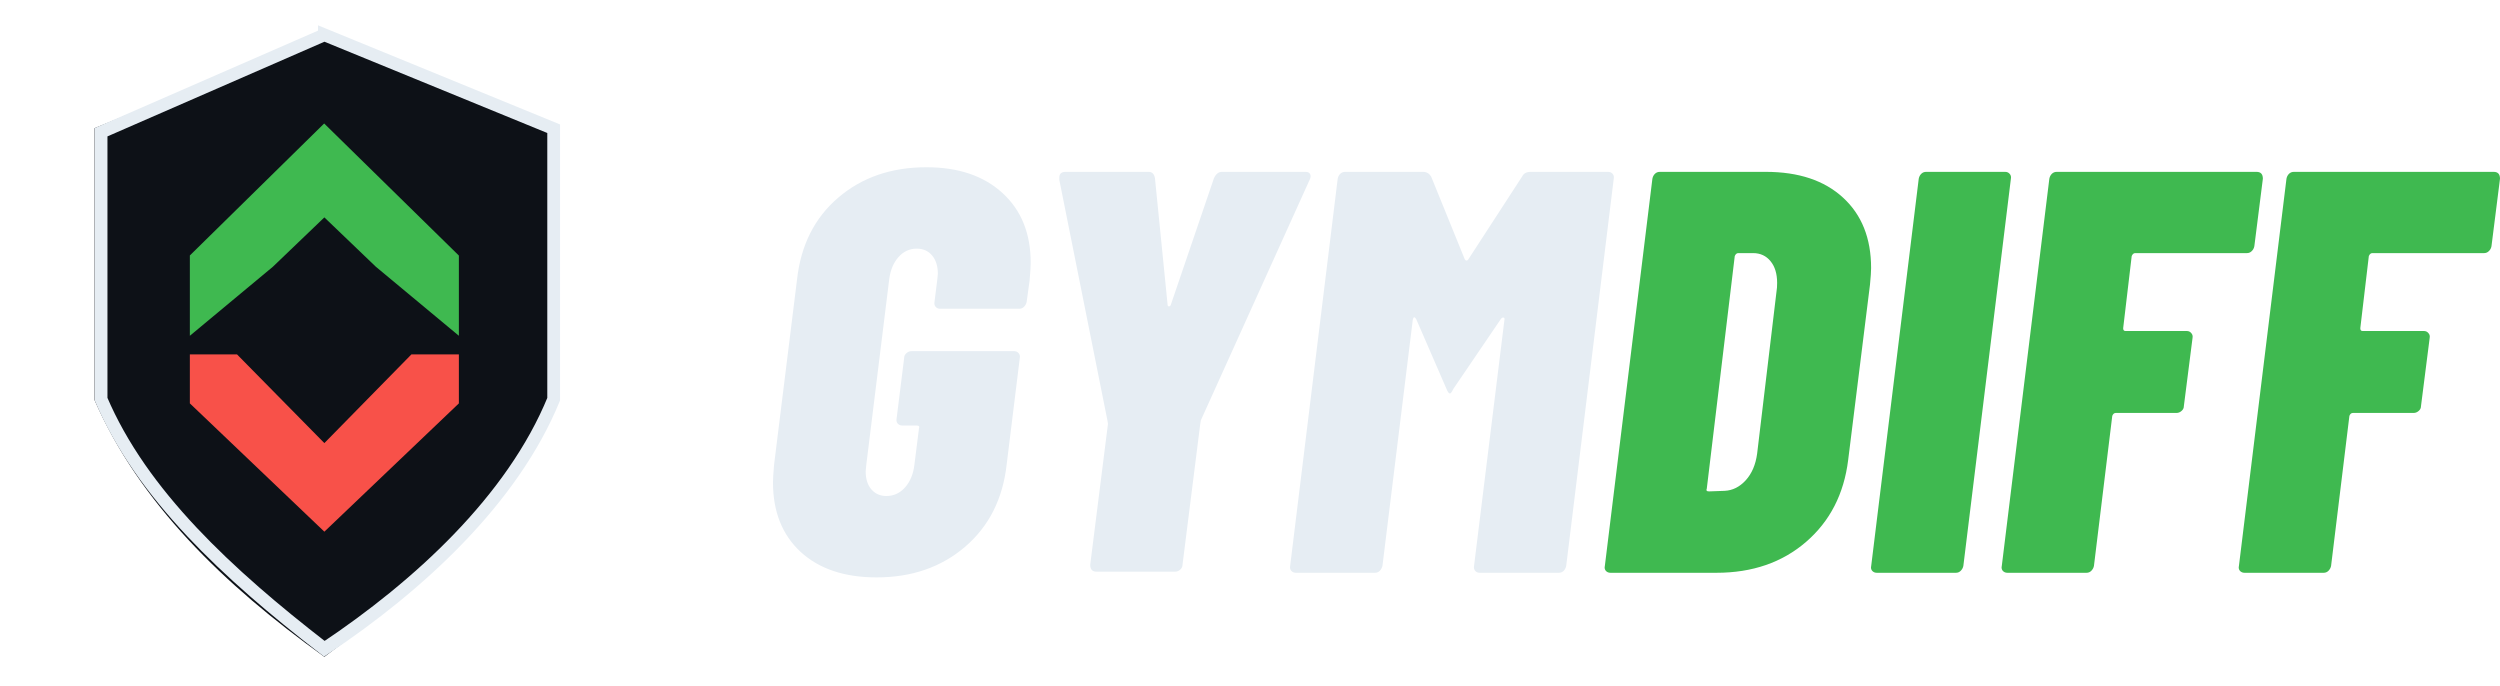
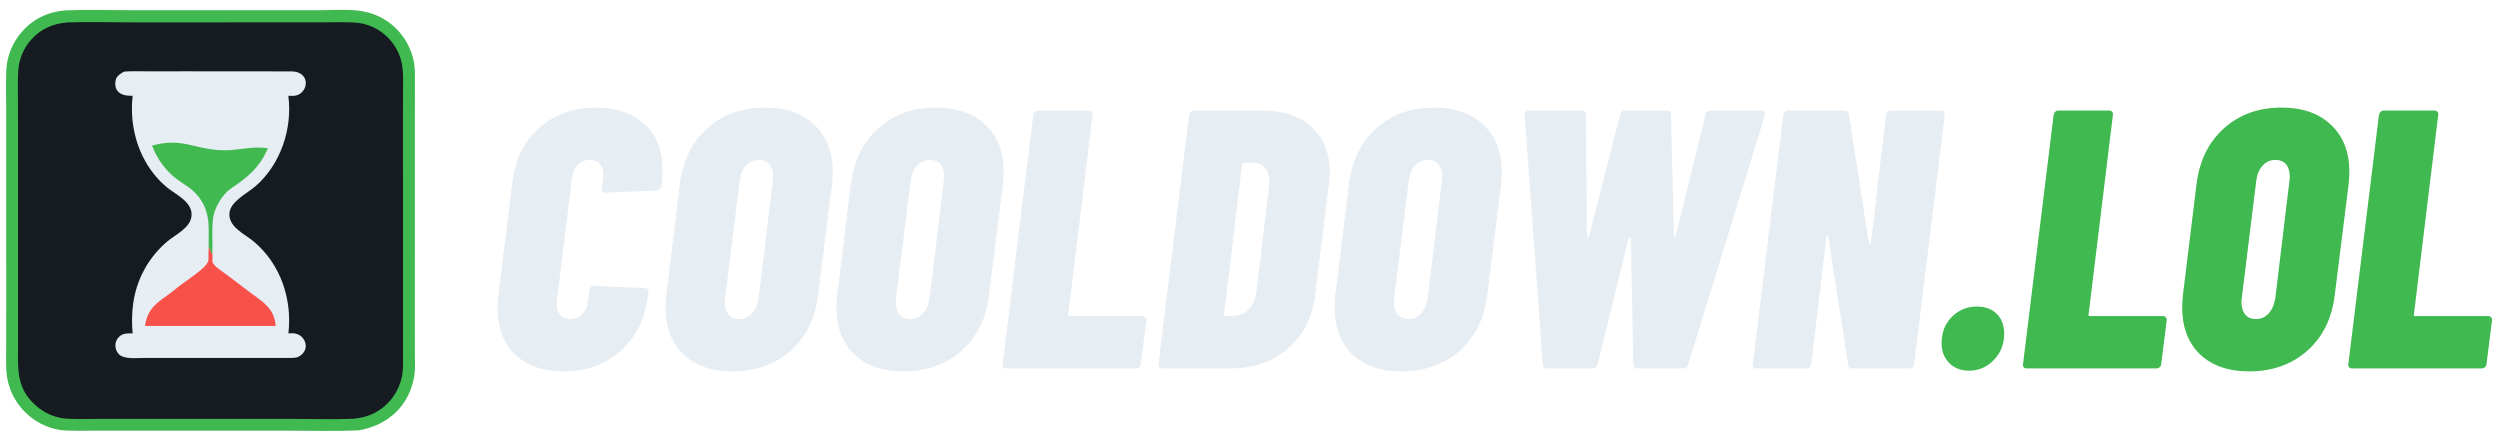
- <svg xmlns="http://www.w3.org/2000/svg" width="488.839" height="134" viewBox="0 0 488.839 134">
-   <path transform="translate(18.493 6.8062)" d="M44.931 0l-44.931 18.25v53.192c8.774 20.035 25.105 35.987 44.931 50.192 19.826-14.813 37.734-31.031 44.837-50.192v-53.078l-44.837-18.364z" fill="#0d1117" />
-   <path transform="translate(19.7653 6.8062)" d="M44.131-1.153l45.611 18.68v53.97l-.093 .227q-2.992 7.306-8.009 14.533-4.622 6.659-10.899 13.162-5.747 5.954-12.766 11.659-6.385 5.19-13.625 10.016l-.745 .497-.708-.548q-7.695-5.951-13.638-11.133-6.961-6.071-12.346-11.792-6.007-6.38-10.369-12.653-4.749-6.829-7.69-13.724l-.1-.234v-53.276l44.407-19.373 .498 1.142h-1.246v-1.857zM43.187 1.153l.472-1.153h1.246v.816l-44.407 19.374-.498-1.143h1.246v52.205h-1.246l1.146-.489q2.841 6.66 7.444 13.279 4.257 6.121 10.138 12.368 5.301 5.632 12.169 11.621 5.888 5.135 13.524 11.041l-.762 .986-.691-1.037q7.141-4.761 13.435-9.877 6.902-5.611 12.545-11.456 6.137-6.358 10.645-12.852 4.86-7.003 7.749-14.056l1.153 .472h-1.246v-52.888h1.246l-.472 1.153z" fill="#e6edf3" />
-   <path transform="translate(37.1226 24.1445)" d="M0 25.808v15.705l16.237-13.502 10.065-9.647 10.065 9.647 16.237 13.502v-15.686l-26.34-25.827-26.264 25.808z" fill="#3fb950" />
-   <path transform="translate(37.1226 69.3038)" d="M0 0v9.571l26.302 25.087 26.302-25.087v-9.571h-9.287l-17.015 17.338-17.073-17.338h-9.229z" fill="#f85149" />
-   <path transform="translate(148)" d="M23.406 112.902q-9.406 0-14.847-4.976-5.414-5.004-5.414-13.617 0-1.012 .218-3.473l4.485-36.176q1.121-10.09 8.066-16.023 6.945-5.934 17.227-5.934 9.406 0 14.902 5.059 5.496 5.031 5.496 13.644 0 1.012-.219 3.473l-.574 4.156q-.109 .547-.519 .957-.383 .383-.93 .383h-15.449q-.575 0-.903-.383-.328-.41-.218-.957l.546-4.375 .11-1.121q0-2.242-1.121-3.582-1.121-1.34-3.008-1.34-2.133 0-3.609 1.696-1.45 1.667-1.778 4.347l-4.484 36.285-.11 1.231q0 2.242 1.122 3.527 1.121 1.285 2.925 1.285 2.133 0 3.637-1.668 1.504-1.695 1.832-4.375l.902-7.164q.219-.574-.437-.574h-2.816q-.547 0-.903-.383-.328-.383-.219-.957l1.477-11.867q0-.547 .437-.93 .438-.41 1.012-.41h20.043q.574 0 .903 .41 .328 .383 .218 .93l-2.57 20.836q-1.121 10.062-8.121 16.078-7 5.988-17.309 5.988zM66.405 111.781q-1.23 0-1.23-1.34l3.472-27.562-.109-.684-9.406-47.031v-.437q0-1.122 1.23-1.122h16.242q1.012 0 1.231 1.231l2.461 24.637q0 .437 .273 .437 .301 0 .41-.437l8.395-24.637q.574-1.231 1.558-1.231h16.352q.684 0 .902 .465 .219 .438-.109 1.094l-21.274 47.031-.109 .684-3.473 27.562q0 .547-.464 .957-.438 .383-.985 .383zM149.634 34.508q.437-.903 1.668-.903h15.121q.574 0 .902 .383 .328 .383 .219 .957l-9.297 75.715q-.109 .547-.492 .957-.383 .383-.957 .383h-15.449q-.575 0-.903-.383-.328-.41-.219-.957l5.934-48.043q.109-.465-.164-.519-.273-.055-.52 .273l-9.296 13.672q-.438 .902-.657 .902-.328 0-.683-.902l-5.934-13.672q-.219-.328-.383-.328-.164 0-.273 .465l-5.934 48.152q-.136 .547-.519 .957-.383 .383-.957 .383h-15.449q-.547 0-.903-.383-.328-.41-.219-.957l9.297-75.715q.11-.574 .493-.957 .41-.383 .957-.383h15.23q1.012 0 1.586 .903l6.59 16.215q.355 .465 .683 0z" fill="#e6edf3" />
-   <path transform="translate(312)" d="M2.898 112q-.546 0-.902-.383-.328-.41-.191-.957l9.297-75.715q.109-.574 .492-.957 .383-.383 .957-.383h20.726q9.625 0 15.094 5.032 5.496 5.031 5.496 13.781 0 1.012-.219 3.254l-4.265 34.262q-1.231 9.98-8.231 16.023-7 6.043-17.527 6.043zM21.738 95.539q-.246 .547 .438 .547l3.035-.109q2.352-.11 4.129-2.051 1.805-1.969 2.242-5.223l3.801-31.801q.109-.574 .109-1.586 0-2.679-1.285-4.238-1.285-1.586-3.418-1.586h-2.898q-.438 0-.684 .574zM54.978 112q-.546 0-.902-.383-.328-.41-.191-.957l9.297-75.715q.109-.574 .492-.957 .383-.383 .957-.383h15.449q.547 0 .875 .383 .355 .383 .246 .957l-9.297 75.715q-.109 .547-.519 .957-.383 .383-.93 .383zM128.803 48.152q-.109 .575-.519 .957-.383 .383-.93 .383h-21.847q-.438 0-.684 .574l-1.668 14.11q0 .547 .438 .547h12.003q.547 0 .875 .41 .356 .383 .247 .957l-1.696 13.316q0 .574-.465 .957-.437 .383-.984 .383h-11.867q-.465 0-.684 .574l-3.582 29.34q-.109 .547-.519 .957-.383 .383-.93 .383h-15.477q-.546 0-.902-.383-.328-.41-.191-.957l9.297-75.715q.109-.574 .492-.957 .383-.383 .957-.383h39.074q1.23 0 1.23 1.34zM175.171 48.152q-.109 .575-.519 .957-.383 .383-.93 .383h-21.847q-.438 0-.684 .574l-1.668 14.11q0 .547 .438 .547h12.003q.547 0 .875 .41 .356 .383 .247 .957l-1.696 13.316q0 .574-.465 .957-.437 .383-.984 .383h-11.867q-.465 0-.684 .574l-3.582 29.34q-.109 .547-.519 .957-.383 .383-.93 .383h-15.477q-.546 0-.902-.383-.328-.41-.191-.957l9.297-75.715q.109-.574 .492-.957 .383-.383 .957-.383h39.074q1.23 0 1.23 1.34z" fill="#3fb950" />
+ <svg xmlns="http://www.w3.org/2000/svg" width="760" height="134" viewBox="0 0 760 134">
+   <defs>
+     <clipPath id="c1">
+       <rect width="128" height="128" />
+     </clipPath>
+   </defs>
+   <g transform="translate(0 3)" clip-path="url(#c1)">
+     <path transform="translate(1.8333)" d="M17.957 .158c6.007-.268 13.309-.058 19.448-.058l36.707 .001 21.747-.003c7.649-.007 13.867-1.022 20.441 3.646 4.143 2.998 6.935 7.511 7.768 12.558 .33 1.967 .244 4.599 .242 6.649l-.016 8.953-.008 30.388-.014 32.795 .019 9.8c.003 1.864 .146 4.113-.11 5.92-1.331 9.375-7.98 15.536-17.062 17.037-6.458 .29-14.476 .087-21.017 .086l-38.079-.006-19.948-.007c-2.835 .007-9.076 .18-11.63-.2-3.406-.535-6.605-1.981-9.258-4.183-4.025-3.278-6.561-8.039-7.033-13.209-.2-2.104-.121-5.059-.117-7.23l.018-11.561-.006-35.844-.002-25.681c-.004-2.872-.179-10.773 .174-13.27 .491-3.599 1.996-6.984 4.338-9.76 3.48-4.173 8.049-6.334 13.398-6.821z" fill="#3fb950" />
+     <path transform="translate(5.4254 3.7149)" d="M15.1 .109c6.081-.231 13.412-.023 19.576-.021l37.336-.005 20.264-.002c2.904-.006 8.757-.181 11.452 .192 2.792 .41 5.421 1.573 7.6 3.365 3.238 2.644 5.275 6.479 5.657 10.642 .2 2.006 .112 4.656 .101 6.725l-.012 9.731 .012 33.835 .001 28.182 .002 8.387c-.002 1.619 .058 3.889-.133 5.443-.387 2.986-1.594 5.806-3.486 8.147-2.938 3.571-6.748 5.415-11.314 5.853-5.561 .26-13.222 .033-18.929 .033l-37.093-.004-21.411 .015c-2.822 .001-8.617 .165-11.049-.186-2.957-.443-5.727-1.717-7.988-3.675-6.08-5.234-5.661-10.807-5.635-18.061l.004-10.905-.001-36.415-.008-24.922c-.001-3.141-.186-10.087 .194-12.831 .417-3.056 1.728-5.92 3.769-8.233 2.882-3.274 6.774-5.019 11.091-5.29z" fill="#161b22" />
+     <path transform="translate(35.0421 18.6578)" d="M2.706 .116c1.887-.184 4.953-.094 6.91-.094l11.992-.006 20.144 .01c3.982-.001 7.996-.01 11.98 .025 2.27 .02 4.288 1.329 4.177 3.74-.046 1.021-.497 1.982-1.253 2.668-1.281 1.149-2.482 1.07-4.045 .992 1.305 10.025-2.34 20.869-10.011 27.525-2.435 2.111-7.471 4.541-7.878 7.991-.509 4.331 4.636 6.494 7.364 8.785 8.142 6.82 11.744 17.478 10.548 27.928 .979-.03 1.763-.116 2.714 .238 2.095 .755 3.284 3.315 2.084 5.298-.569 .94-1.276 1.397-2.268 1.79l-.078 .012c-.778 .126-1.111 .126-1.89 .131l-33.643-.002-10.68 .005c-2.212 0-6.179 .49-7.747-1.104-.718-.733-1.11-1.725-1.087-2.751 .009-.958 .401-1.872 1.089-2.538 1.217-1.179 2.59-1.082 4.152-1.065-.264-3.043-.27-5.858 .141-8.891 .956-7.358 4.602-14.102 10.234-18.932 2.489-2.139 7.084-4.148 7.507-7.754 .501-4.272-4.478-6.442-7.328-8.716-1.515-1.23-2.889-2.624-4.096-4.156-5.31-6.677-7.405-15.395-6.451-23.806-2.949 .195-5.944-.912-5.161-4.78 .233-1.149 1.55-2.048 2.58-2.543z" fill="#e6edf3" />
+     <path transform="translate(44.0979 72.0277)" d="M19.327 0c.497 .77 .74 1.714 1.144 2.206 .009 .702 .047 1.646 .004 2.327 .245 1.28 3.148 3.049 4.281 3.906l6.861 5.204c3.943 2.962 7.729 4.953 8.076 10.413l-39.693 .005 .031-.233c.864-6.31 5.453-7.673 9.724-11.374 2.101-1.82 9.187-6.011 9.507-8.344l.065-4.11z" fill="#f85149" />
+     <path transform="translate(46.222 40.3657)" d="M0 .909c9.088-2.552 12.508 1.041 21.23 1.407 4.848 .204 8.763-1.386 14.004-.611-2.651 5.974-6.042 8.721-11.268 12.243-2.577 1.737-4.916 5.741-5.379 8.783-.5 3.43-.124 7.588-.24 11.137-.404-.492-.647-1.436-1.143-2.206 .024-6.438 .713-11.478-4.248-16.554-1.372-1.403-3.207-2.444-4.827-3.583-3.782-2.658-6.458-6.329-8.129-10.616z" fill="#3fb950" />
+   </g>
+   <path transform="translate(148)" d="M23.406 112.902q-9.406 0-14.793-5.14-5.359-5.168-5.359-14.137 0-1.23 .219-3.691l4.265-34.371q1.231-10.528 8.176-16.68 6.945-6.18 17.227-6.18 9.406 0 14.847 5.113 5.442 5.086 5.442 13.918 0 1.121-.219 3.829l-.109 .984q-.137 .574-.52 .984-.383 .383-.957 .383l-15.559 .656q-1.23 0-1.121-1.34l.438-3.035q.246-2.57-.875-4.074-1.121-1.504-3.254-1.504-2.133 0-3.609 1.504-1.45 1.504-1.778 4.074l-4.594 37.297q-.218 2.488 .848 3.992 1.067 1.504 3.199 1.504 2.133 0 3.637-1.504 1.504-1.504 1.832-3.992l.356-3.226q.109-.575 .492-.957 .383-.411 .957-.411l15.34 .684q1.23 0 1.23 1.34l-.219 1.012q-1.23 10.418-8.23 16.707-7 6.261-17.309 6.261zM74.697 112.902q-9.516 0-14.957-5.195-5.414-5.223-5.414-14.301 0-1.23 .219-3.691l4.156-33.824q1.34-10.637 8.34-16.899 7-6.289 17.527-6.289 9.516 0 15.039 5.277 5.551 5.25 5.551 14.329 0 1.121-.219 3.582l-4.238 33.824q-1.258 10.637-8.367 16.926-7.11 6.261-17.637 6.261zM76.72 96.988q2.352 0 3.911-1.722 1.586-1.75 2.023-4.758l4.266-35.41q.109-.547 .109-1.45 0-2.351-1.121-3.691-1.121-1.34-3.254-1.34-2.352 0-3.937 1.805-1.559 1.777-1.887 4.676l-4.375 35.41-.11 1.23q0 2.461 1.122 3.856 1.121 1.394 3.253 1.394zM126.665 112.902q-9.516 0-14.957-5.195-5.414-5.223-5.414-14.301 0-1.23 .219-3.691l4.156-33.824q1.34-10.637 8.34-16.899 7-6.289 17.527-6.289 9.516 0 15.039 5.277 5.551 5.25 5.551 14.329 0 1.121-.219 3.582l-4.238 33.824q-1.258 10.637-8.367 16.926-7.11 6.261-17.637 6.261zM128.688 96.988q2.352 0 3.911-1.722 1.586-1.75 2.023-4.758l4.266-35.41q.109-.547 .109-1.45 0-2.351-1.121-3.691-1.121-1.34-3.254-1.34-2.352 0-3.937 1.805-1.559 1.777-1.887 4.676l-4.375 35.41-.11 1.23q0 2.461 1.122 3.856 1.121 1.394 3.253 1.394zM157.906 112q-.546 0-.902-.383-.328-.41-.191-.957l9.297-75.715q.109-.574 .492-.957 .383-.383 .957-.383h15.449q.547 0 .875 .383 .355 .383 .246 .957l-7.383 60.594q-.246 .547 .438 .547h22.176q.546 0 .875 .41 .355 .383 .246 .957l-1.668 13.207q0 .547-.465 .957-.438 .383-1.012 .383zM205.282 112q-.546 0-.902-.383-.328-.41-.191-.957l9.297-75.715q.109-.574 .492-.957 .383-.383 .957-.383h20.726q9.625 0 15.094 5.032 5.496 5.031 5.496 13.781 0 1.012-.219 3.254l-4.265 34.262q-1.231 9.98-8.231 16.023-7 6.043-17.527 6.043zM224.122 95.539q-.246 .547 .438 .547l3.035-.109q2.351-.11 4.129-2.051 1.805-1.969 2.242-5.223l3.801-31.801q.109-.574 .109-1.586 0-2.679-1.285-4.238-1.285-1.586-3.418-1.586h-2.898q-.438 0-.684 .574zM278.089 112.902q-9.516 0-14.957-5.195-5.414-5.223-5.414-14.301 0-1.23 .219-3.691l4.156-33.824q1.34-10.637 8.34-16.899 7-6.289 17.527-6.289 9.516 0 15.039 5.277 5.551 5.25 5.551 14.329 0 1.121-.219 3.582l-4.238 33.824q-1.258 10.637-8.367 16.926-7.11 6.261-17.637 6.261zM280.112 96.988q2.352 0 3.911-1.722 1.586-1.75 2.023-4.758l4.266-35.41q.109-.547 .109-1.45 0-2.351-1.121-3.691-1.121-1.34-3.254-1.34-2.352 0-3.937 1.805-1.559 1.777-1.887 4.676l-4.375 35.41-.11 1.23q0 2.461 1.122 3.856 1.121 1.394 3.253 1.394zM322.343 112q-1.339 0-1.339-1.23l-5.496-75.715q0-1.45 1.339-1.45h15.914q1.34 0 1.34 1.231l.328 36.832q0 .355 .274 .355 .301 0 .41-.355l9.406-36.832q.328-1.231 1.559-1.231h12.66q1.23 0 1.23 1.231l.903 36.832q.109 .355 .328 .355 .219 0 .219-.355l9.078-36.832q.109-1.231 1.34-1.231h15.695q1.34 0 .984 1.45l-23.297 75.715q-.328 1.23-1.558 1.23h-13.891q-1.23 0-1.23-1.23l-.766-38.309q0-.328-.301-.328-.273 0-.382 .328l-9.407 38.309q-.328 1.23-1.449 1.23zM425.368 34.945q.109-.574 .492-.957 .41-.383 .985-.383h15.23q.547 0 .875 .383 .356 .383 .246 .957l-9.297 75.715q0 .547-.464 .957-.438 .383-1.012 .383h-17.227q-1.121 0-1.367-1.121l-6.043-38.965q0-.355-.273-.41-.274-.055-.274 .41l-4.594 38.746q-.109 .547-.519 .957-.383 .383-.93 .383h-15.258q-.546 0-.902-.383-.328-.41-.191-.957l9.297-75.715q.109-.574 .492-.957 .383-.383 .957-.383h17.008q1.23 0 1.476 1.122l6.043 39.183q0 .356 .274 .356 .273 0 .382-.465z" fill="#e6edf3" />
+   <path transform="translate(588)" d="M10.637 112.684q-3.801 0-6.098-2.352-2.297-2.352-2.297-6.043 0-4.812 3.117-7.957 3.145-3.144 7.629-3.144 3.801 0 6.043 2.242 2.242 2.242 2.242 6.043 0 4.703-3.144 7.957-3.117 3.254-7.492 3.254zM28.098 112q-.546 0-.902-.383-.328-.41-.191-.957l9.297-75.715q.109-.574 .492-.957 .383-.383 .957-.383h15.449q.547 0 .875 .383 .355 .383 .246 .957l-7.383 60.594q-.246 .547 .438 .547h22.176q.546 0 .875 .41 .355 .383 .246 .957l-1.668 13.207q0 .547-.465 .957-.438 .383-1.012 .383zM95.753 112.902q-9.516 0-14.957-5.195-5.414-5.223-5.414-14.301 0-1.23 .219-3.691l4.156-33.824q1.34-10.637 8.34-16.899 7-6.289 17.527-6.289 9.516 0 15.039 5.277 5.551 5.25 5.551 14.329 0 1.121-.219 3.582l-4.238 33.824q-1.258 10.637-8.367 16.926-7.11 6.261-17.637 6.261zM97.776 96.988q2.352 0 3.911-1.722 1.586-1.75 2.023-4.758l4.266-35.41q.109-.547 .109-1.45 0-2.351-1.121-3.691-1.121-1.34-3.254-1.34-2.352 0-3.937 1.805-1.559 1.777-1.887 4.676l-4.375 35.41-.11 1.23q0 2.461 1.122 3.856 1.121 1.394 3.253 1.394zM126.994 112q-.546 0-.902-.383-.328-.41-.191-.957l9.297-75.715q.109-.574 .492-.957 .383-.383 .957-.383h15.449q.547 0 .875 .383 .355 .383 .246 .957l-7.383 60.594q-.246 .547 .438 .547h22.176q.546 0 .875 .41 .355 .383 .246 .957l-1.668 13.207q0 .547-.465 .957-.438 .383-1.012 .383z" fill="#3fb950" />
</svg>
